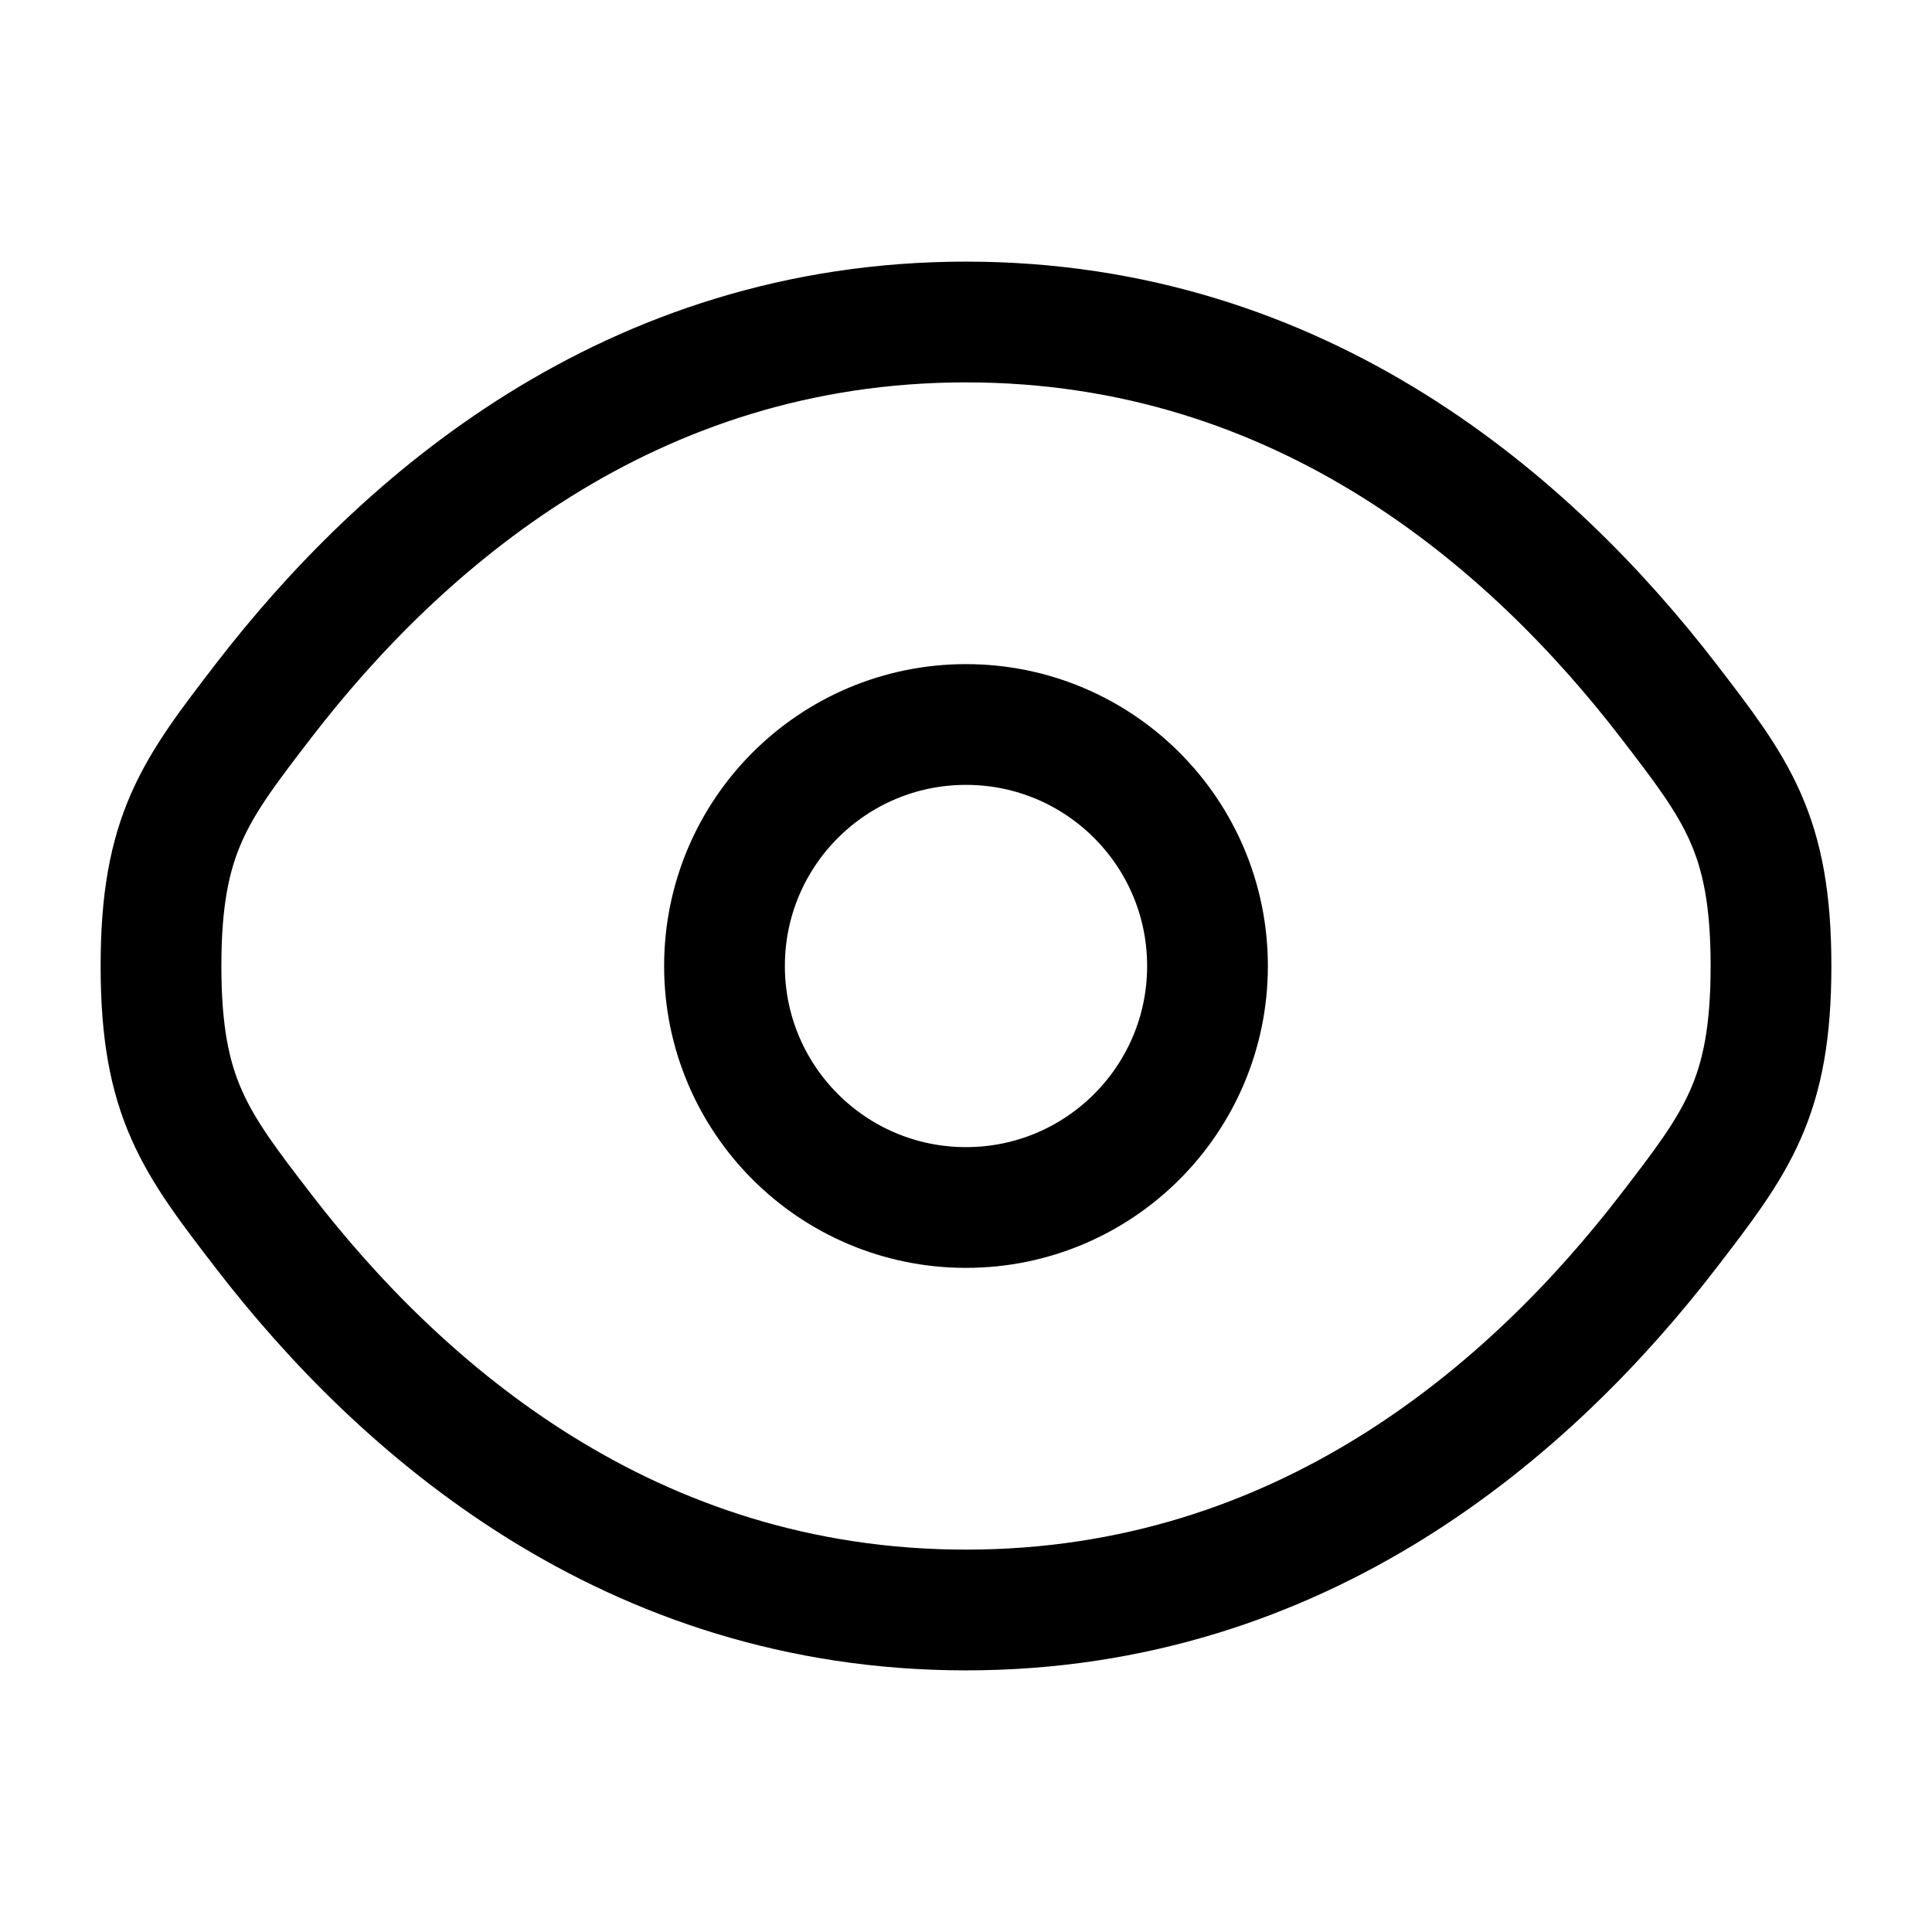
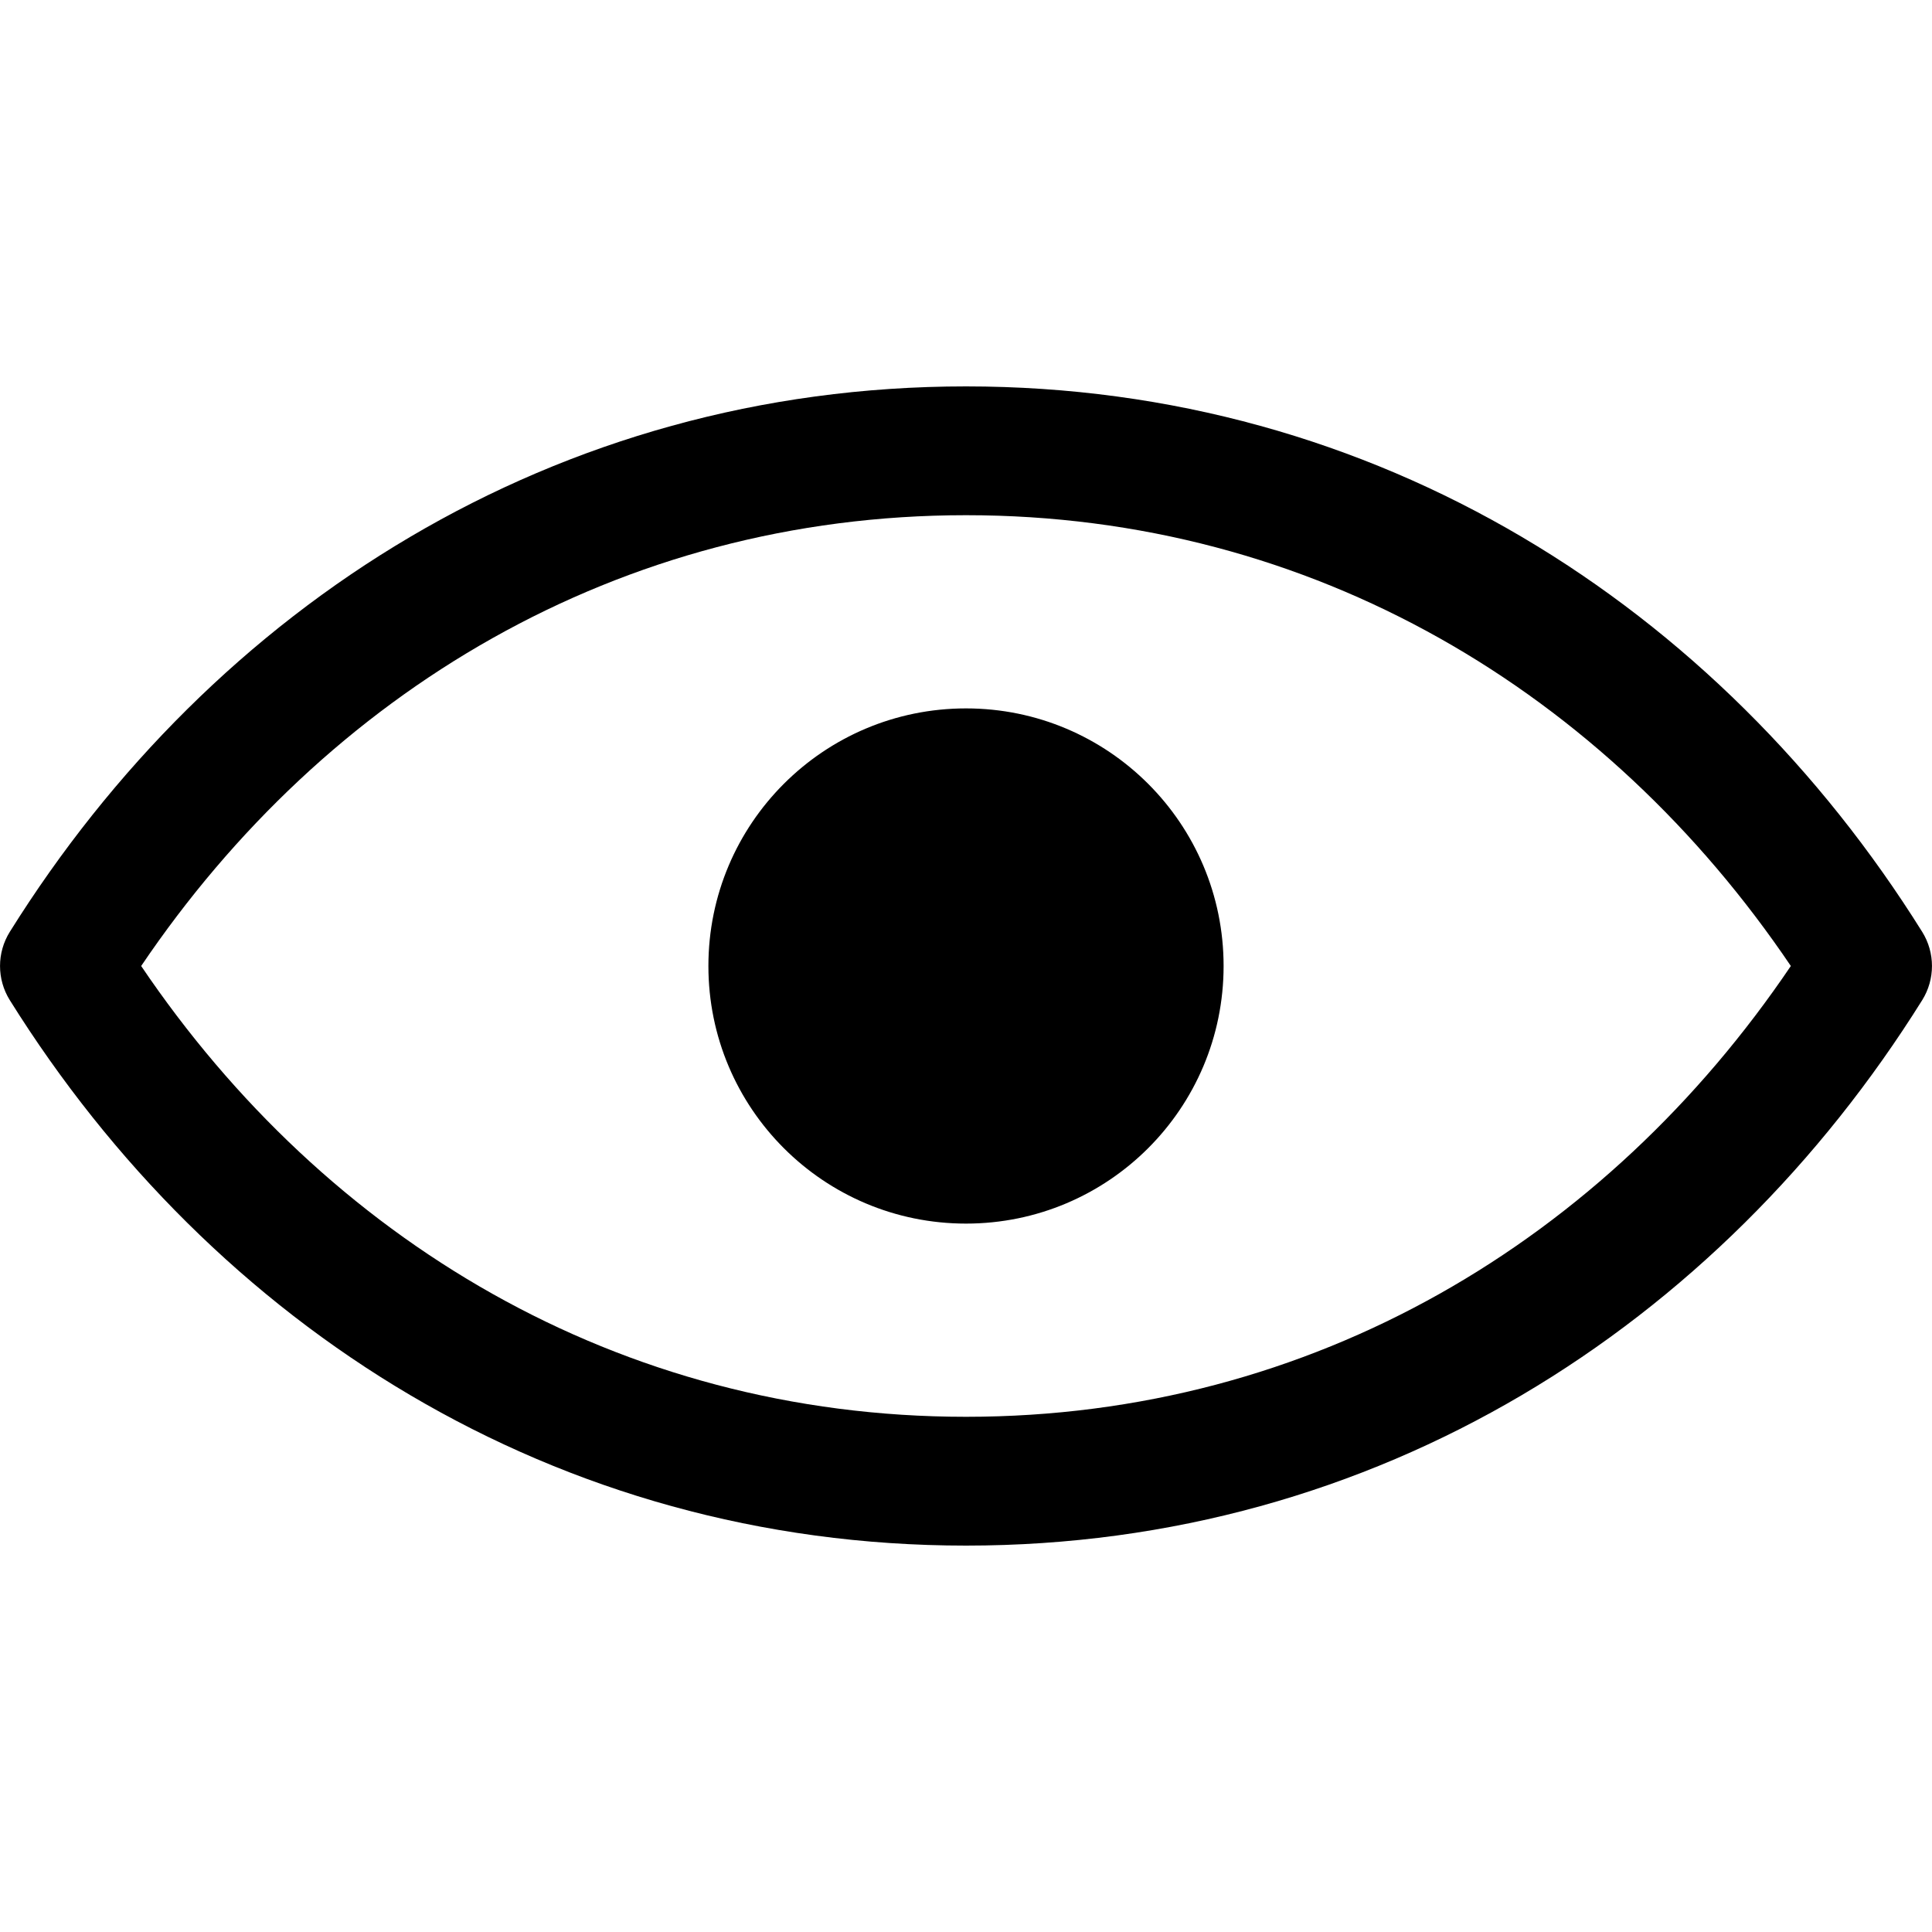
- <svg xmlns="http://www.w3.org/2000/svg" width="24" height="24" viewBox="0 0 24 24" fill="none">
-   <path d="M3.275 15.296C2.425 14.191 2 13.639 2 12C2 10.361 2.425 9.809 3.275 8.704C4.972 6.5 7.818 4 12 4C16.182 4 19.028 6.5 20.725 8.704C21.575 9.809 22 10.361 22 12C22 13.639 21.575 14.191 20.725 15.296C19.028 17.5 16.182 20 12 20C7.818 20 4.972 17.5 3.275 15.296Z" stroke="currentColor" stroke-width="1.5" />
-   <path d="M15 12C15 13.657 13.657 15 12 15C10.343 15 9 13.657 9 12C9 10.343 10.343 9 12 9C13.657 9 15 10.343 15 12Z" stroke="currentColor" stroke-width="1.5" />
+ <svg xmlns="http://www.w3.org/2000/svg" width="15" height="15" viewBox="0 0 15 15" fill="none">
+   <path fill-rule="evenodd" clip-rule="evenodd" d="M7.5 11C4.803 11 2.53 9.622 1.096 7.5C2.53 5.378 4.803 4 7.5 4C10.197 4 12.47 5.378 13.904 7.5C12.47 9.622 10.197 11 7.5 11ZM7.5 3C4.308 3 1.656 4.706 0.076 7.235C-0.025 7.397 -0.025 7.603 0.076 7.765C1.656 10.294 4.308 12 7.5 12C10.692 12 13.344 10.294 14.924 7.765C15.025 7.603 15.025 7.397 14.924 7.235C13.344 4.706 10.692 3 7.5 3ZM7.5 9.5C8.605 9.5 9.5 8.605 9.5 7.5C9.5 6.395 8.605 5.5 7.5 5.5C6.395 5.5 5.5 6.395 5.5 7.5C5.5 8.605 6.395 9.5 7.5 9.5Z" fill="currentColor" />
</svg>
